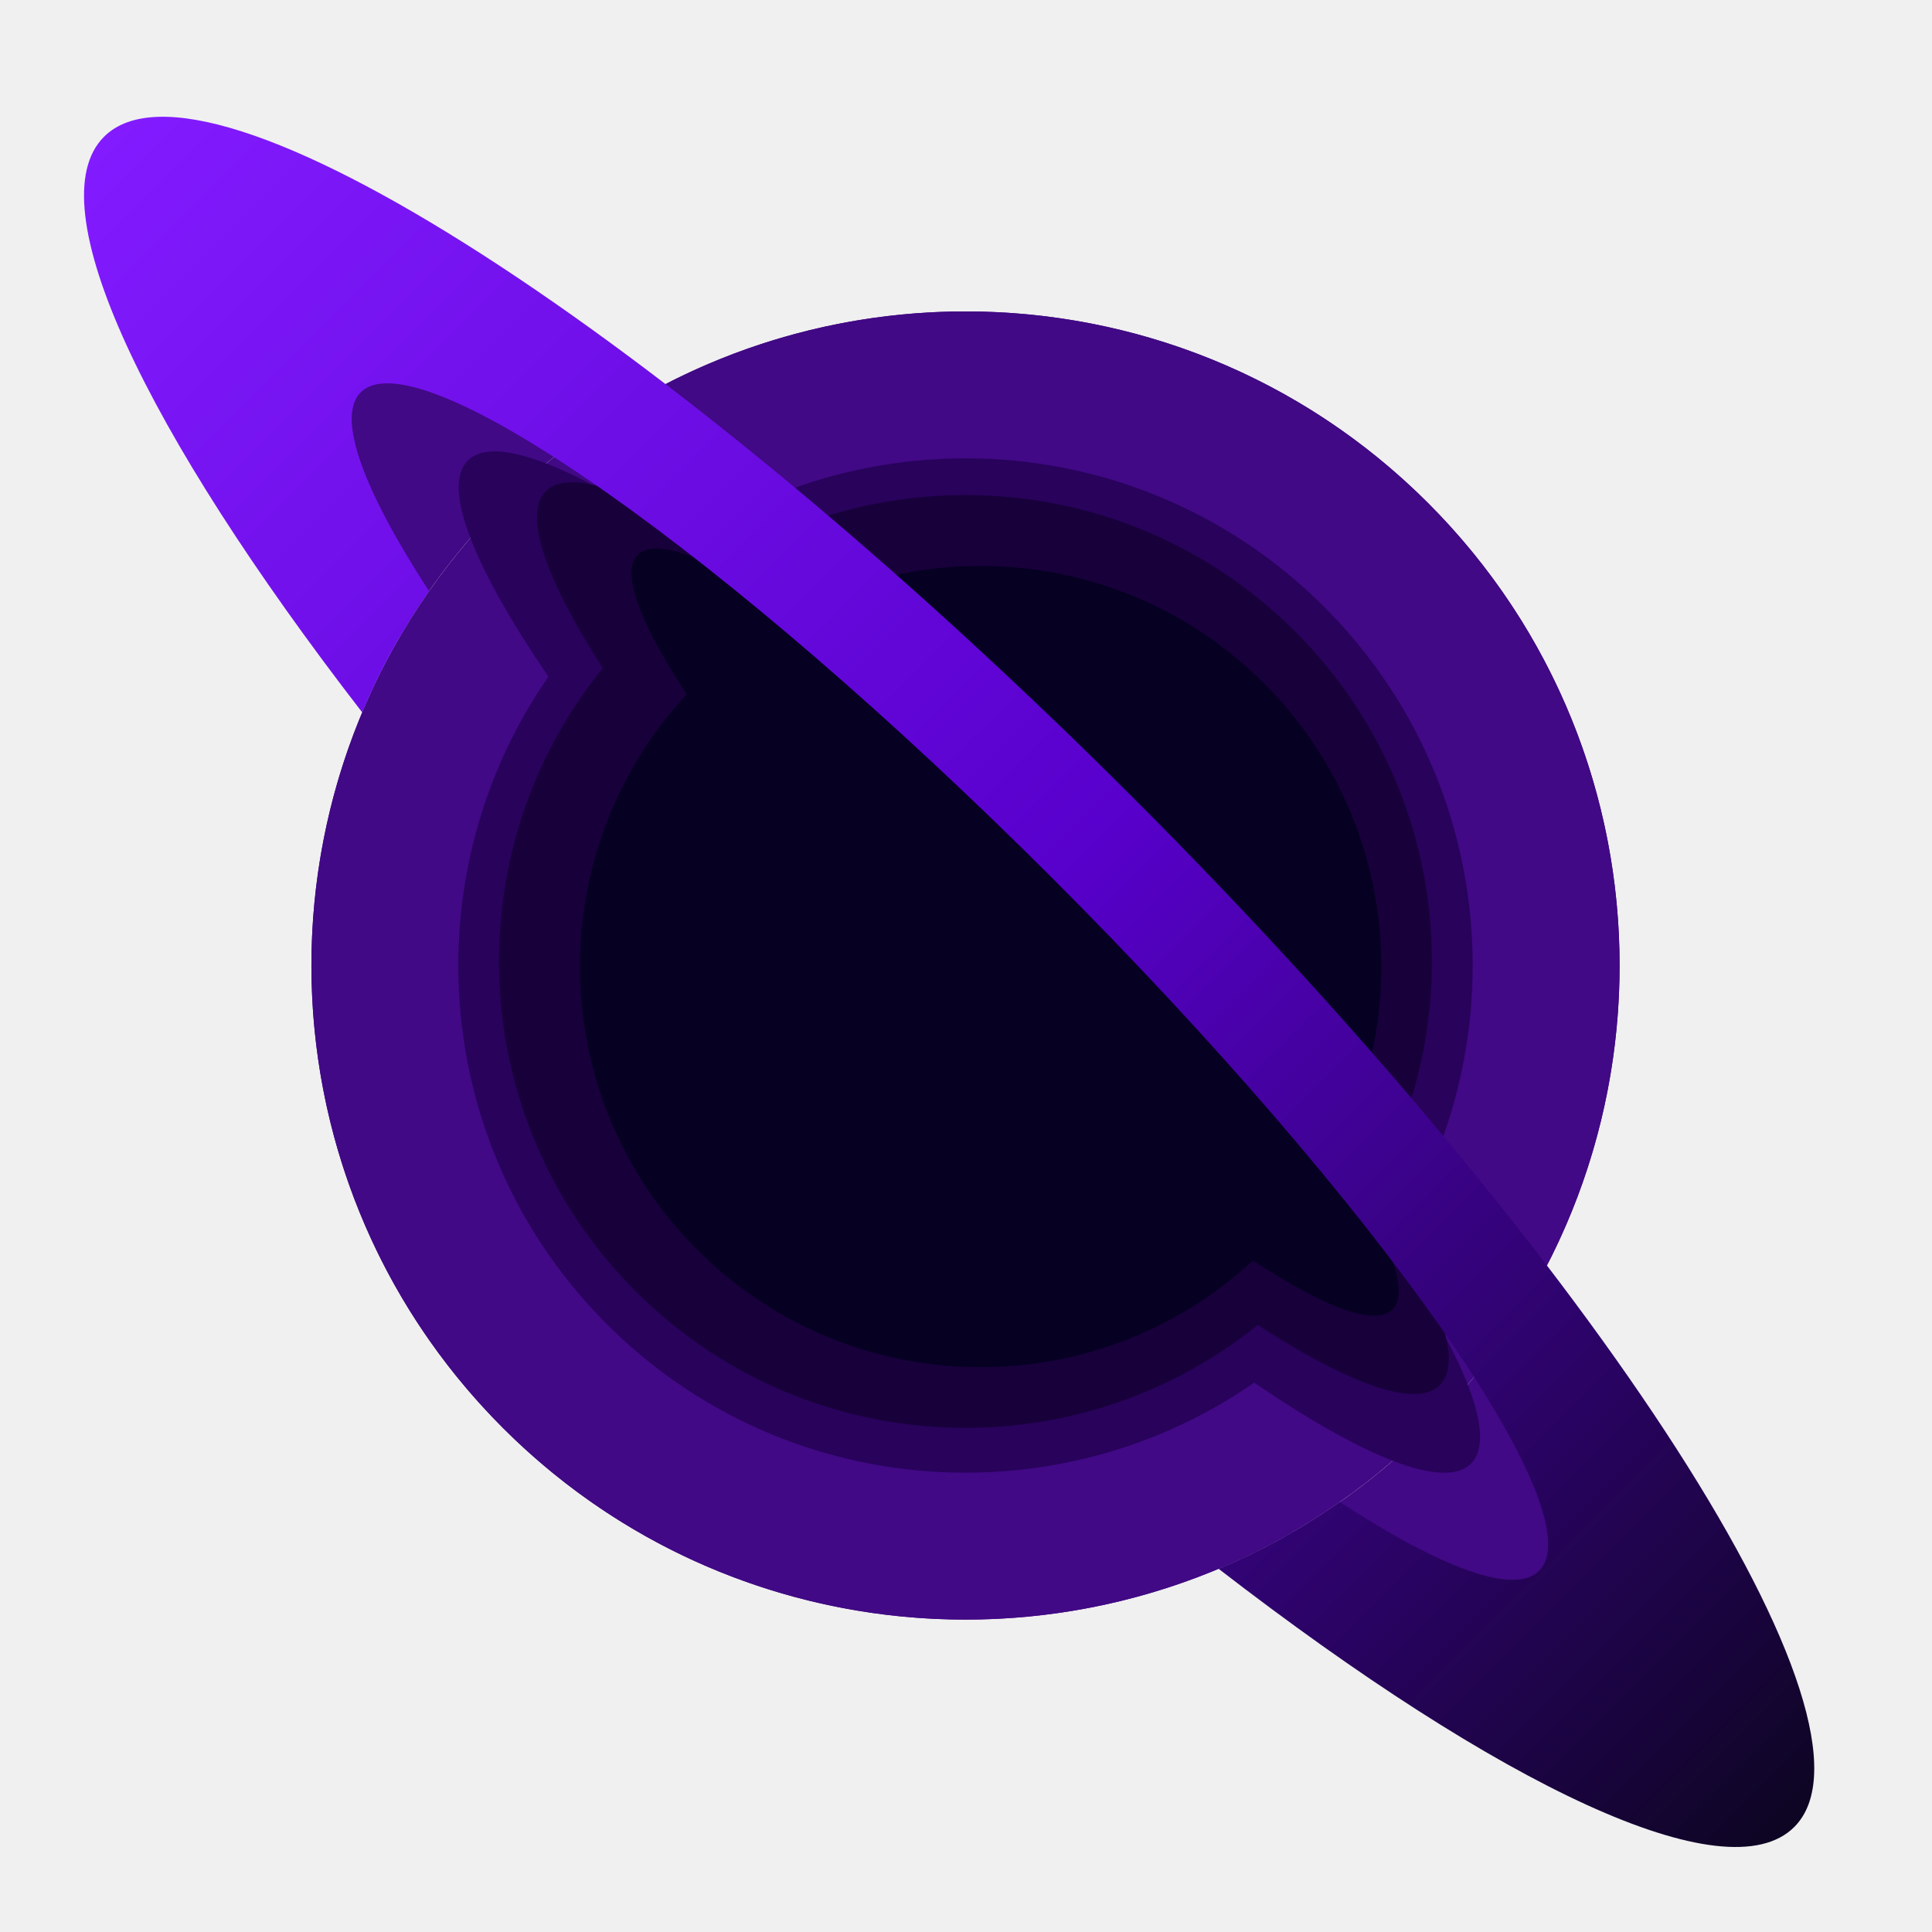
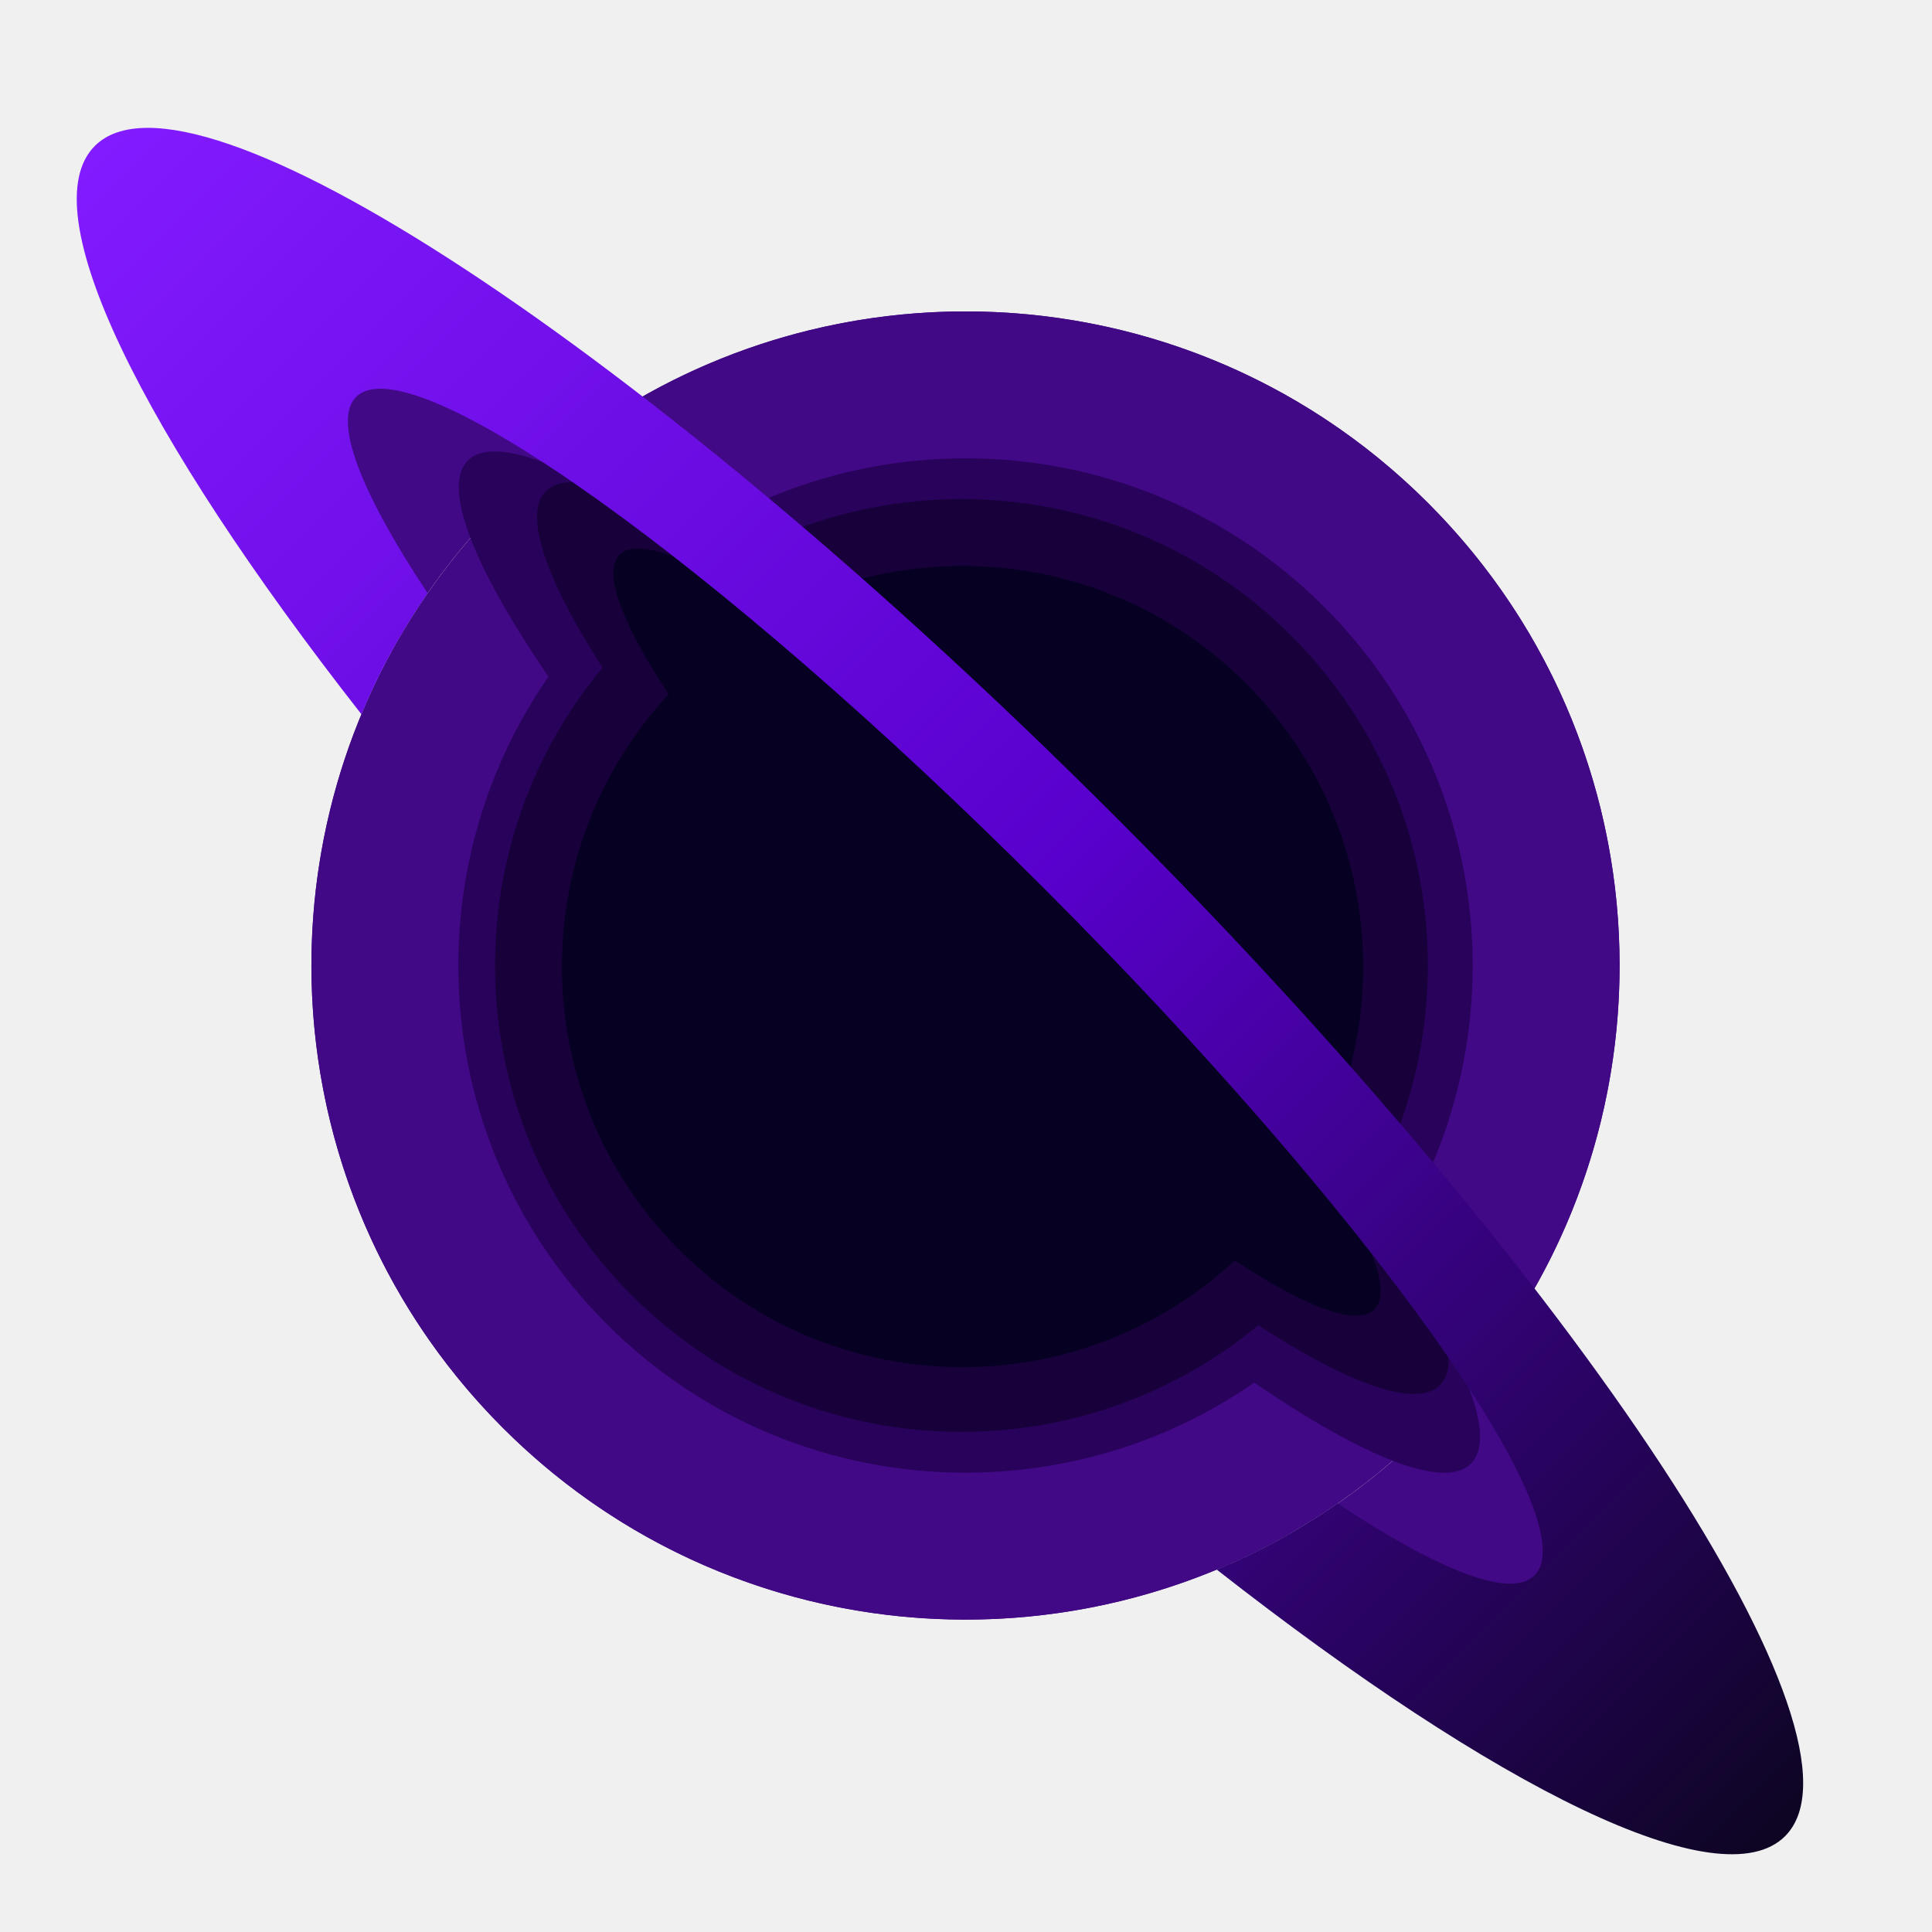
<svg xmlns="http://www.w3.org/2000/svg" width="960" height="960" viewBox="0 0 960 960" fill="none">
  <g clip-path="url(#clip0_299_2407)">
-     <path d="M760.886 643.006C833.228 518.613 816.125 356.487 709.575 249.937C603.024 143.386 440.898 126.282 316.505 198.624C387.85 246.994 472.362 317.636 557.118 402.393C641.875 487.149 712.517 571.661 760.886 643.006ZM198.624 316.506C212.457 292.719 229.561 270.312 249.936 249.937C270.311 229.562 292.718 212.458 316.505 198.624C228.378 138.879 160.339 113.117 136.728 136.728C113.117 160.34 138.878 228.38 198.624 316.506ZM643.004 760.888C731.131 820.634 799.171 846.394 822.783 822.784C846.394 799.172 820.632 731.133 760.886 643.006C747.053 666.793 729.949 689.2 709.575 709.575C689.199 729.951 666.791 747.054 643.004 760.888ZM249.936 709.575C356.486 816.126 518.611 833.23 643.004 760.888C571.659 712.518 487.149 641.875 402.393 557.119C317.636 472.362 246.993 387.851 198.624 316.506C126.281 440.899 143.385 603.025 249.936 709.575Z" fill="#410985" />
+     <path d="M760.886 643.006C833.228 518.613 816.125 356.487 709.575 249.937C603.024 143.386 440.898 126.282 316.505 198.624C387.85 246.994 472.362 317.636 557.118 402.393C641.875 487.149 712.517 571.661 760.886 643.006ZM198.624 316.506C212.457 292.719 229.561 270.312 249.936 249.937C270.311 229.562 292.718 212.458 316.505 198.624C228.378 138.879 160.339 113.117 136.728 136.728C113.117 160.34 138.878 228.38 198.624 316.506ZM643.004 760.888C731.131 820.634 799.171 846.394 822.783 822.784C846.394 799.172 820.632 731.133 760.886 643.006C747.053 666.793 729.949 689.201 709.575 709.575C689.199 729.951 666.791 747.054 643.004 760.888ZM249.936 709.575C356.486 816.126 518.611 833.23 643.004 760.888C571.659 712.518 487.149 641.875 402.393 557.119C317.636 472.362 246.993 387.851 198.624 316.506C126.281 440.899 143.385 603.025 249.936 709.575Z" fill="#410985" />
    <circle cx="325.014" cy="325.014" r="288.514" transform="matrix(0.707107 0.707107 0.707107 -0.707107 20.1172 479.756)" fill="#28025B" stroke="#410985" stroke-width="73" />
-     <ellipse cx="352.446" cy="67.056" rx="352.446" ry="67.056" transform="matrix(0.707107 0.707107 0.707107 -0.707107 185.052 276.253)" fill="#28025B" />
-     <circle cx="231.748" cy="231.748" r="231.748" transform="matrix(0.707107 0.707107 0.707107 -0.707107 152 477.741)" fill="#18003B" />
-     <ellipse cx="314.105" cy="62.564" rx="314.105" ry="62.564" transform="matrix(0.707107 0.707107 0.707107 -0.707107 227.022 288.278)" fill="#18003B" />
-     <path d="M346.508 621.053C422.455 697.001 544.499 698.758 622.58 626.325C657.728 649.477 683.291 659.287 691.918 650.66C701.111 641.466 689.363 613.036 662.841 574.266C703.212 498.922 691.617 403.071 628.053 339.508C564.49 275.945 468.639 264.349 393.295 304.72C354.526 278.198 326.096 266.45 316.902 275.644C308.275 284.271 318.084 309.833 341.236 344.981C268.803 423.062 270.56 545.106 346.508 621.053Z" fill="#060023" />
-     <path d="M605.533 779.538C745.4 887.606 857.957 941.428 891.557 907.828C942.069 857.316 795.005 628.356 563.081 396.431C331.157 164.507 102.196 17.443 51.684 67.955C18.084 101.555 71.906 214.112 179.973 353.977C188.751 333.033 199.821 312.821 213.181 293.725C180.537 243.434 166.937 207.253 179.242 194.947C207.483 166.709 361.456 274.896 523.151 436.591C684.846 598.286 793.033 752.259 764.794 780.499C752.464 792.829 716.168 779.153 665.725 746.372C646.646 759.713 626.455 770.768 605.533 779.538Z" fill="url(#paint0_linear_299_2407)" />
+     <ellipse cx="352.446" cy="67.056" rx="352.446" ry="67.056" transform="matrix(0.707107 0.707107 0.707107 -0.707107 185.051 276.253)" fill="#28025B" />
+     <circle cx="231.748" cy="231.748" r="231.748" transform="matrix(0.707107 0.707107 0.707107 -0.707107 150 479.741)" fill="#18003B" />
+     <ellipse cx="314.105" cy="62.564" rx="314.105" ry="62.564" transform="matrix(0.707107 0.707107 0.707107 -0.707107 227.021 288.278)" fill="#18003B" />
+     <path d="M337.507 621.054C413.455 697.002 535.498 698.758 613.579 626.325C648.728 649.477 674.29 659.287 682.917 650.66C692.11 641.466 680.363 613.036 653.84 574.266C694.211 498.922 682.616 403.071 619.053 339.508C555.49 275.945 459.638 264.349 384.294 304.72C345.525 278.198 317.095 266.45 307.901 275.644C299.274 284.271 309.083 309.833 332.235 344.981C259.802 423.062 261.559 545.106 337.507 621.054Z" fill="#060023" />
+     <path d="M604.599 779.926C743.815 888.946 855.047 944.337 886.995 912.39C934.989 864.397 785.884 637.478 553.959 405.553C322.035 173.629 95.115 24.523 47.122 72.516C15.175 104.465 70.566 215.697 179.585 354.912C188.268 334.011 199.228 313.832 212.465 294.755C179.334 244.763 165.176 209.015 176.943 197.247C203.913 170.277 356.857 279.494 518.553 441.189C680.248 602.885 789.465 755.829 762.495 782.799C750.705 794.588 714.842 780.354 664.698 747.087C645.638 760.305 625.479 771.252 604.599 779.926Z" fill="url(#paint0_linear_299_2407)" />
  </g>
  <defs>
    <linearGradient id="paint0_linear_299_2407" x1="66.71" y1="52.929" x2="906.584" y2="892.803" gradientUnits="userSpaceOnUse">
      <stop stop-color="#821BFF" />
      <stop offset="0.5" stop-color="#5800CC" />
      <stop offset="1" stop-color="#0D0522" />
    </linearGradient>
    <clipPath id="clip0_299_2407">
      <rect width="960" height="960" fill="white" transform="matrix(1 0 0 -1 0 960)" />
    </clipPath>
  </defs>
</svg>
